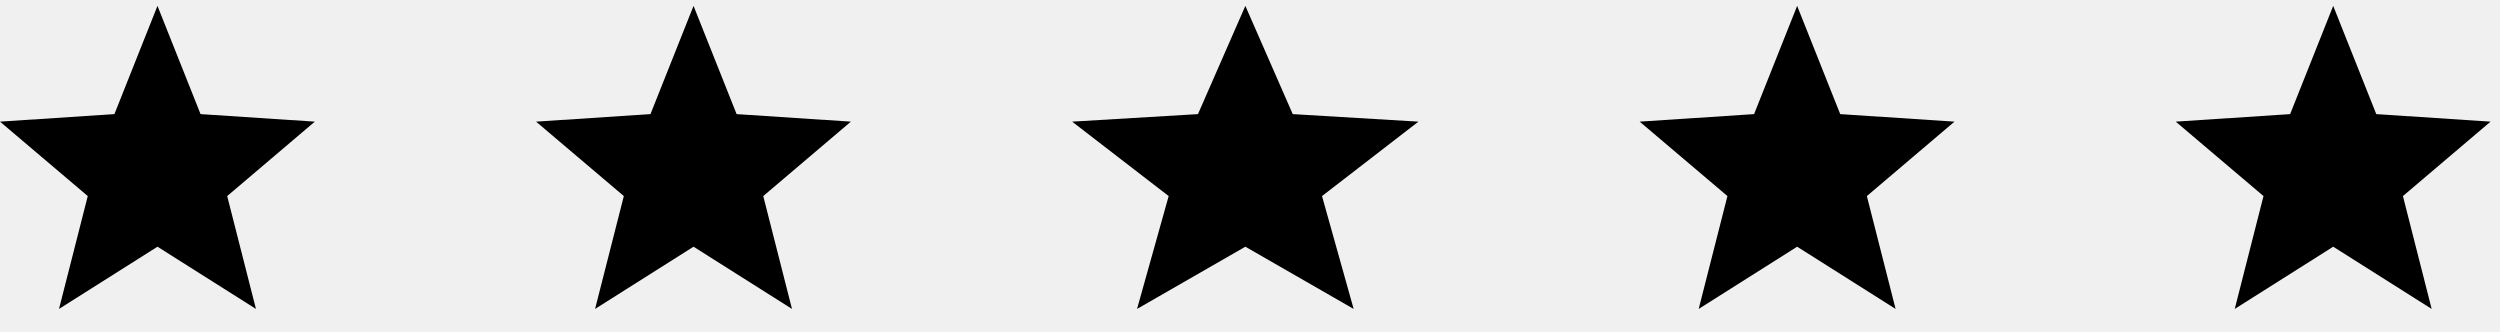
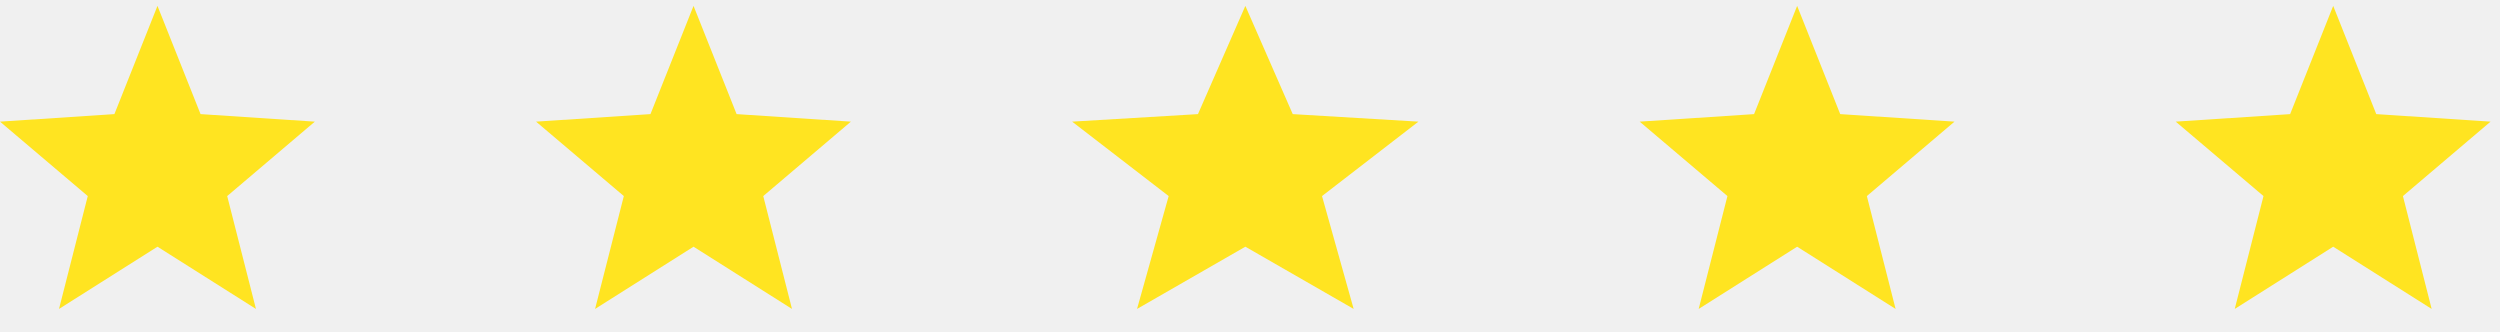
<svg xmlns="http://www.w3.org/2000/svg" width="113" height="15" viewBox="0 0 113 15" fill="none">
  <g clip-path="url(#clip0)">
-     <path d="M1.14441e-05 5.498L5.171 5.158L7.118 0.266L9.065 5.158L14.23 5.498L10.269 8.862L11.569 13.964L7.118 11.151L2.667 13.964L3.967 8.862L1.14441e-05 5.498Z" fill="black" />
+     <path d="M1.14441e-05 5.498L5.171 5.158L7.118 0.266L9.065 5.158L14.23 5.498L10.269 8.862L11.569 13.964L7.118 11.151L2.667 13.964L3.967 8.862L1.14441e-05 5.498Z" fill="#ffe421" />
  </g>
  <g clip-path="url(#clip1)">
-     <path d="M48.46 5.498L54.148 5.158L56.29 0.266L58.432 5.158L64.113 5.498L59.755 8.862L61.185 13.964L56.29 11.151L51.394 13.964L52.824 8.862L48.46 5.498Z" fill="black" />
+     <path d="M48.46 5.498L54.148 5.158L56.29 0.266L58.432 5.158L64.113 5.498L59.755 8.862L61.185 13.964L56.29 11.151L51.394 13.964L52.824 8.862L48.46 5.498Z" fill="#ffe421" />
  </g>
  <g clip-path="url(#clip2)">
-     <path d="M24.23 5.498L29.401 5.158L31.348 0.266L33.295 5.158L38.46 5.498L34.499 8.862L35.798 13.964L31.348 11.151L26.897 13.964L28.197 8.862L24.23 5.498Z" fill="black" />
+     <path d="M24.23 5.498L29.401 5.158L31.348 0.266L33.295 5.158L38.46 5.498L34.499 8.862L35.798 13.964L31.348 11.151L26.897 13.964L28.197 8.862L24.23 5.498Z" fill="#ffe421" />
  </g>
  <g clip-path="url(#clip3)">
-     <path d="M74.113 5.498L79.284 5.158L81.231 0.266L83.178 5.158L88.343 5.498L84.382 8.862L85.681 13.964L81.231 11.151L76.78 13.964L78.08 8.862L74.113 5.498Z" fill="black" />
+     <path d="M74.113 5.498L79.284 5.158L81.231 0.266L83.178 5.158L88.343 5.498L84.382 8.862L85.681 13.964L81.231 11.151L76.78 13.964L78.08 8.862L74.113 5.498Z" fill="#ffe421" />
  </g>
  <g clip-path="url(#clip4)">
-     <path d="M98.343 5.498L103.514 5.158L105.461 0.266L107.408 5.158L112.573 5.498L108.612 8.862L109.911 13.964L105.461 11.151L101.01 13.964L102.31 8.862L98.343 5.498Z" fill="black" />
+     <path d="M98.343 5.498L103.514 5.158L105.461 0.266L107.408 5.158L112.573 5.498L108.612 8.862L109.911 13.964L105.461 11.151L101.01 13.964L102.31 8.862L98.343 5.498Z" fill="#ffe421" />
  </g>
  <defs>
    <clipPath id="clip0">
      <rect width="14.23" height="14.23" fill="white" transform="matrix(-1 0 0 1 14.23 0)" />
    </clipPath>
    <clipPath id="clip1">
      <rect width="15.653" height="14.23" fill="white" transform="matrix(-1 0 0 1 64.113 0)" />
    </clipPath>
    <clipPath id="clip2">
      <rect width="14.23" height="14.23" fill="white" transform="matrix(-1 0 0 1 38.46 0)" />
    </clipPath>
    <clipPath id="clip3">
      <rect width="14.23" height="14.23" fill="white" transform="matrix(-1 0 0 1 88.343 0)" />
    </clipPath>
    <clipPath id="clip4">
      <rect width="14.23" height="14.23" fill="white" transform="matrix(-1 0 0 1 112.573 0)" />
    </clipPath>
  </defs>
</svg>
